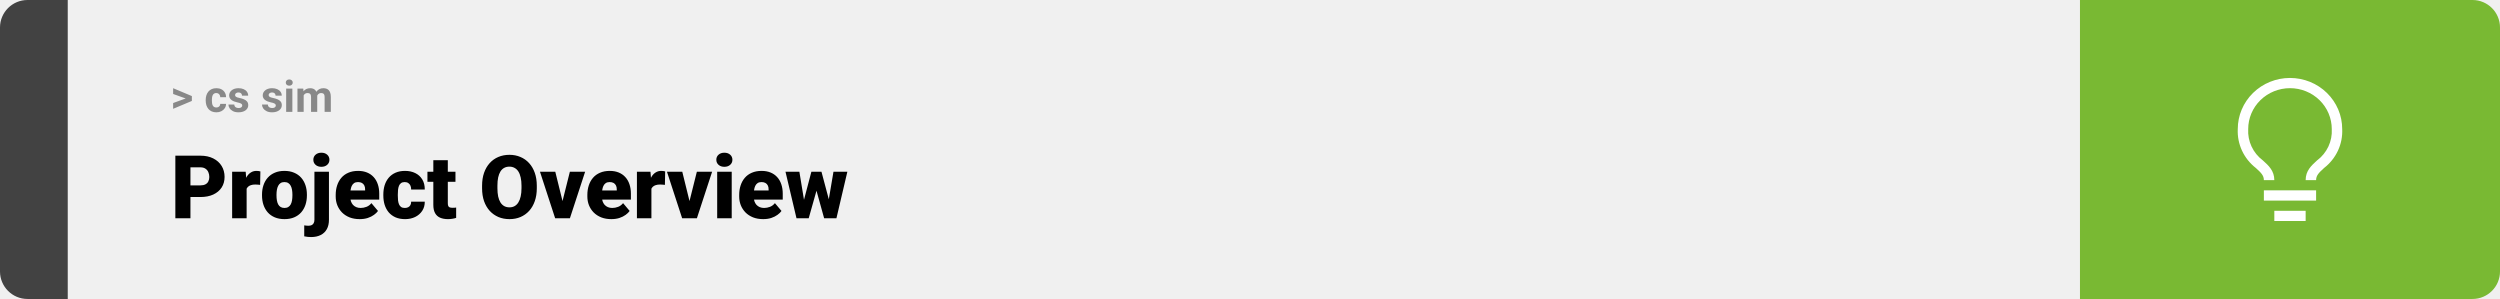
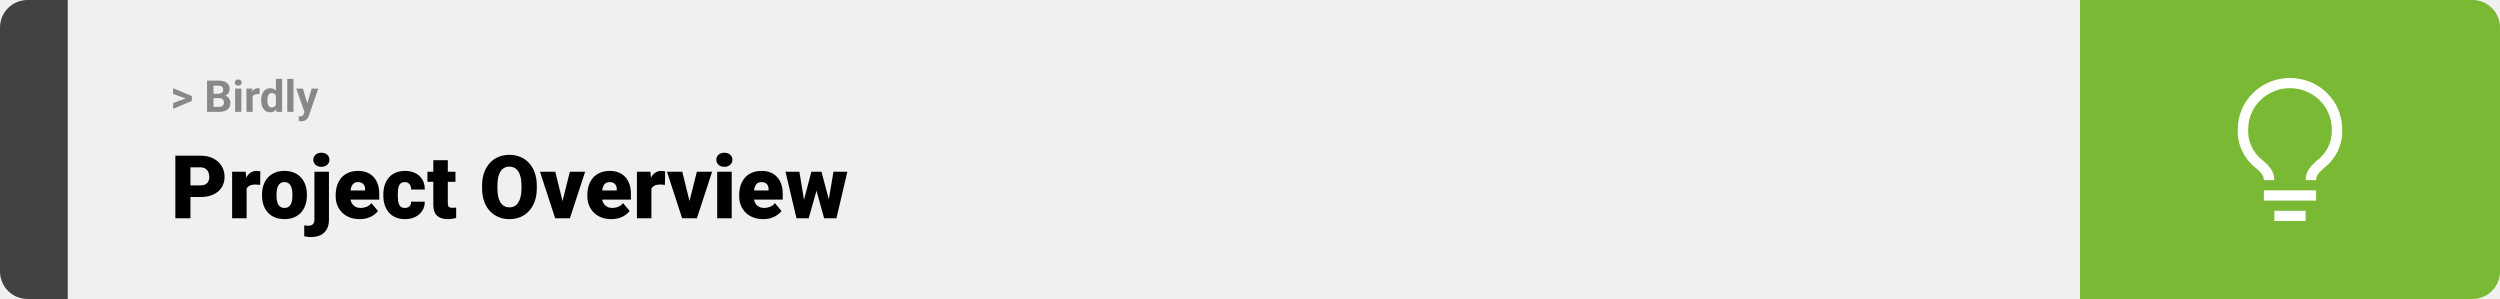
<svg xmlns="http://www.w3.org/2000/svg" width="1363" height="163" viewBox="0 0 1363 163" fill="none">
  <path d="M0 15C0 6.716 6.716 0 15 0H37V163H15C6.716 163 0 156.284 0 148V15Z" fill="#424242" />
  <rect width="1097" height="163" transform="translate(37)" fill="#F0F0F0" />
-   <path d="M101.906 53.922L94.394 51.238V48.086L104.602 52.375V54.637L101.906 53.922ZM94.394 56.172L101.918 53.43L104.602 52.785V55.035L94.394 59.324V56.172ZM117.926 58.598C118.34 58.598 118.707 58.52 119.027 58.363C119.348 58.199 119.598 57.973 119.777 57.684C119.965 57.387 120.062 57.039 120.07 56.641H123.246C123.238 57.531 123 58.324 122.531 59.02C122.062 59.707 121.434 60.25 120.645 60.648C119.855 61.039 118.973 61.234 117.996 61.234C117.012 61.234 116.152 61.07 115.418 60.742C114.691 60.414 114.086 59.961 113.602 59.383C113.117 58.797 112.754 58.117 112.512 57.344C112.27 56.562 112.148 55.727 112.148 54.836V54.496C112.148 53.598 112.27 52.762 112.512 51.988C112.754 51.207 113.117 50.527 113.602 49.949C114.086 49.363 114.691 48.906 115.418 48.578C116.145 48.25 116.996 48.086 117.973 48.086C119.012 48.086 119.922 48.285 120.703 48.684C121.492 49.082 122.109 49.652 122.555 50.395C123.008 51.129 123.238 52 123.246 53.008H120.07C120.062 52.586 119.973 52.203 119.801 51.859C119.637 51.516 119.395 51.242 119.074 51.039C118.762 50.828 118.375 50.723 117.914 50.723C117.422 50.723 117.02 50.828 116.707 51.039C116.395 51.242 116.152 51.523 115.98 51.883C115.809 52.234 115.688 52.637 115.617 53.09C115.555 53.535 115.523 54.004 115.523 54.496V54.836C115.523 55.328 115.555 55.801 115.617 56.254C115.68 56.707 115.797 57.109 115.969 57.461C116.148 57.812 116.395 58.09 116.707 58.293C117.02 58.496 117.426 58.598 117.926 58.598ZM132.059 57.496C132.059 57.254 131.988 57.035 131.848 56.84C131.707 56.645 131.445 56.465 131.062 56.301C130.688 56.129 130.145 55.973 129.434 55.832C128.793 55.691 128.195 55.516 127.641 55.305C127.094 55.086 126.617 54.824 126.211 54.52C125.812 54.215 125.5 53.855 125.273 53.441C125.047 53.02 124.934 52.539 124.934 52C124.934 51.469 125.047 50.969 125.273 50.5C125.508 50.031 125.84 49.617 126.27 49.258C126.707 48.891 127.238 48.605 127.863 48.402C128.496 48.191 129.207 48.086 129.996 48.086C131.098 48.086 132.043 48.262 132.832 48.613C133.629 48.965 134.238 49.449 134.66 50.066C135.09 50.676 135.305 51.371 135.305 52.152H131.93C131.93 51.824 131.859 51.531 131.719 51.273C131.586 51.008 131.375 50.801 131.086 50.652C130.805 50.496 130.438 50.418 129.984 50.418C129.609 50.418 129.285 50.484 129.012 50.617C128.738 50.742 128.527 50.914 128.379 51.133C128.238 51.344 128.168 51.578 128.168 51.836C128.168 52.031 128.207 52.207 128.285 52.363C128.371 52.512 128.508 52.648 128.695 52.773C128.883 52.898 129.125 53.016 129.422 53.125C129.727 53.227 130.102 53.32 130.547 53.406C131.461 53.594 132.277 53.84 132.996 54.145C133.715 54.441 134.285 54.848 134.707 55.363C135.129 55.871 135.34 56.539 135.34 57.367C135.34 57.93 135.215 58.445 134.965 58.914C134.715 59.383 134.355 59.793 133.887 60.145C133.418 60.488 132.855 60.758 132.199 60.953C131.551 61.141 130.82 61.234 130.008 61.234C128.828 61.234 127.828 61.023 127.008 60.602C126.195 60.18 125.578 59.645 125.156 58.996C124.742 58.34 124.535 57.668 124.535 56.98H127.734C127.75 57.441 127.867 57.812 128.086 58.094C128.312 58.375 128.598 58.578 128.941 58.703C129.293 58.828 129.672 58.891 130.078 58.891C130.516 58.891 130.879 58.832 131.168 58.715C131.457 58.59 131.676 58.426 131.824 58.223C131.98 58.012 132.059 57.77 132.059 57.496ZM150.363 57.496C150.363 57.254 150.293 57.035 150.152 56.84C150.012 56.645 149.75 56.465 149.367 56.301C148.992 56.129 148.449 55.973 147.738 55.832C147.098 55.691 146.5 55.516 145.945 55.305C145.398 55.086 144.922 54.824 144.516 54.52C144.117 54.215 143.805 53.855 143.578 53.441C143.352 53.02 143.238 52.539 143.238 52C143.238 51.469 143.352 50.969 143.578 50.5C143.812 50.031 144.145 49.617 144.574 49.258C145.012 48.891 145.543 48.605 146.168 48.402C146.801 48.191 147.512 48.086 148.301 48.086C149.402 48.086 150.348 48.262 151.137 48.613C151.934 48.965 152.543 49.449 152.965 50.066C153.395 50.676 153.609 51.371 153.609 52.152H150.234C150.234 51.824 150.164 51.531 150.023 51.273C149.891 51.008 149.68 50.801 149.391 50.652C149.109 50.496 148.742 50.418 148.289 50.418C147.914 50.418 147.59 50.484 147.316 50.617C147.043 50.742 146.832 50.914 146.684 51.133C146.543 51.344 146.473 51.578 146.473 51.836C146.473 52.031 146.512 52.207 146.59 52.363C146.676 52.512 146.812 52.648 147 52.773C147.188 52.898 147.43 53.016 147.727 53.125C148.031 53.227 148.406 53.32 148.852 53.406C149.766 53.594 150.582 53.84 151.301 54.145C152.02 54.441 152.59 54.848 153.012 55.363C153.434 55.871 153.645 56.539 153.645 57.367C153.645 57.93 153.52 58.445 153.27 58.914C153.02 59.383 152.66 59.793 152.191 60.145C151.723 60.488 151.16 60.758 150.504 60.953C149.855 61.141 149.125 61.234 148.312 61.234C147.133 61.234 146.133 61.023 145.312 60.602C144.5 60.18 143.883 59.645 143.461 58.996C143.047 58.34 142.84 57.668 142.84 56.98H146.039C146.055 57.441 146.172 57.812 146.391 58.094C146.617 58.375 146.902 58.578 147.246 58.703C147.598 58.828 147.977 58.891 148.383 58.891C148.82 58.891 149.184 58.832 149.473 58.715C149.762 58.59 149.98 58.426 150.129 58.223C150.285 58.012 150.363 57.77 150.363 57.496ZM159.398 48.32V61H156.012V48.32H159.398ZM155.801 45.016C155.801 44.523 155.973 44.117 156.316 43.797C156.66 43.477 157.121 43.316 157.699 43.316C158.27 43.316 158.727 43.477 159.07 43.797C159.422 44.117 159.598 44.523 159.598 45.016C159.598 45.508 159.422 45.914 159.07 46.234C158.727 46.555 158.27 46.715 157.699 46.715C157.121 46.715 156.66 46.555 156.316 46.234C155.973 45.914 155.801 45.508 155.801 45.016ZM165.562 50.945V61H162.176V48.32H165.352L165.562 50.945ZM165.094 54.215H164.156C164.156 53.332 164.262 52.52 164.473 51.777C164.691 51.027 165.008 50.379 165.422 49.832C165.844 49.277 166.363 48.848 166.98 48.543C167.598 48.238 168.312 48.086 169.125 48.086C169.688 48.086 170.203 48.172 170.672 48.344C171.141 48.508 171.543 48.77 171.879 49.129C172.223 49.48 172.488 49.941 172.676 50.512C172.863 51.074 172.957 51.75 172.957 52.539V61H169.582V52.914C169.582 52.336 169.504 51.891 169.348 51.578C169.191 51.266 168.969 51.047 168.68 50.922C168.398 50.797 168.059 50.734 167.66 50.734C167.223 50.734 166.84 50.824 166.512 51.004C166.191 51.184 165.926 51.434 165.715 51.754C165.504 52.066 165.348 52.434 165.246 52.855C165.145 53.277 165.094 53.73 165.094 54.215ZM172.641 53.828L171.434 53.98C171.434 53.152 171.535 52.383 171.738 51.672C171.949 50.961 172.258 50.336 172.664 49.797C173.078 49.258 173.59 48.84 174.199 48.543C174.809 48.238 175.512 48.086 176.309 48.086C176.918 48.086 177.473 48.176 177.973 48.355C178.473 48.527 178.898 48.805 179.25 49.188C179.609 49.562 179.883 50.055 180.07 50.664C180.266 51.273 180.363 52.02 180.363 52.902V61H176.977V52.902C176.977 52.316 176.898 51.871 176.742 51.566C176.594 51.254 176.375 51.039 176.086 50.922C175.805 50.797 175.469 50.734 175.078 50.734C174.672 50.734 174.316 50.816 174.012 50.98C173.707 51.137 173.453 51.355 173.25 51.637C173.047 51.918 172.895 52.246 172.793 52.621C172.691 52.988 172.641 53.391 172.641 53.828Z" fill="#888888" />
+   <path d="M101.906 53.922L94.394 51.238V48.086L104.602 52.375V54.637L101.906 53.922ZM94.394 56.172L101.918 53.43L104.602 52.785V55.035L94.394 59.324V56.172ZM119.578 53.512H115.195L115.172 51.098H118.852C119.5 51.098 120.031 51.016 120.445 50.852C120.859 50.68 121.168 50.434 121.371 50.113C121.582 49.785 121.688 49.387 121.688 48.918C121.688 48.387 121.586 47.957 121.383 47.629C121.188 47.301 120.879 47.062 120.457 46.914C120.043 46.766 119.508 46.691 118.852 46.691H116.414V61H112.898V43.938H118.852C119.844 43.938 120.73 44.031 121.512 44.219C122.301 44.406 122.969 44.691 123.516 45.074C124.062 45.457 124.48 45.941 124.77 46.527C125.059 47.105 125.203 47.793 125.203 48.59C125.203 49.293 125.043 49.941 124.723 50.535C124.41 51.129 123.914 51.613 123.234 51.988C122.562 52.363 121.684 52.57 120.598 52.609L119.578 53.512ZM119.426 61H114.234L115.605 58.258H119.426C120.043 58.258 120.547 58.16 120.938 57.965C121.328 57.762 121.617 57.488 121.805 57.145C121.992 56.801 122.086 56.406 122.086 55.961C122.086 55.461 122 55.027 121.828 54.66C121.664 54.293 121.398 54.012 121.031 53.816C120.664 53.613 120.18 53.512 119.578 53.512H116.191L116.215 51.098H120.434L121.242 52.047C122.281 52.031 123.117 52.215 123.75 52.598C124.391 52.973 124.855 53.461 125.145 54.062C125.441 54.664 125.59 55.309 125.59 55.996C125.59 57.09 125.352 58.012 124.875 58.762C124.398 59.504 123.699 60.062 122.777 60.438C121.863 60.812 120.746 61 119.426 61ZM131.578 48.32V61H128.191V48.32H131.578ZM127.98 45.016C127.98 44.523 128.152 44.117 128.496 43.797C128.84 43.477 129.301 43.316 129.879 43.316C130.449 43.316 130.906 43.477 131.25 43.797C131.602 44.117 131.777 44.523 131.777 45.016C131.777 45.508 131.602 45.914 131.25 46.234C130.906 46.555 130.449 46.715 129.879 46.715C129.301 46.715 128.84 46.555 128.496 46.234C128.152 45.914 127.98 45.508 127.98 45.016ZM137.742 51.086V61H134.367V48.32H137.543L137.742 51.086ZM141.562 48.238L141.504 51.367C141.34 51.344 141.141 51.324 140.906 51.309C140.68 51.285 140.473 51.273 140.285 51.273C139.809 51.273 139.395 51.336 139.043 51.461C138.699 51.578 138.41 51.754 138.176 51.988C137.949 52.223 137.777 52.508 137.66 52.844C137.551 53.18 137.488 53.562 137.473 53.992L136.793 53.781C136.793 52.961 136.875 52.207 137.039 51.52C137.203 50.824 137.441 50.219 137.754 49.703C138.074 49.188 138.465 48.789 138.926 48.508C139.387 48.227 139.914 48.086 140.508 48.086C140.695 48.086 140.887 48.102 141.082 48.133C141.277 48.156 141.438 48.191 141.562 48.238ZM150.41 58.234V43H153.809V61H150.75L150.41 58.234ZM142.395 54.812V54.566C142.395 53.598 142.504 52.719 142.723 51.93C142.941 51.133 143.262 50.449 143.684 49.879C144.105 49.309 144.625 48.867 145.242 48.555C145.859 48.242 146.562 48.086 147.352 48.086C148.094 48.086 148.742 48.242 149.297 48.555C149.859 48.867 150.336 49.312 150.727 49.891C151.125 50.461 151.445 51.137 151.688 51.918C151.93 52.691 152.105 53.539 152.215 54.461V55C152.105 55.883 151.93 56.703 151.688 57.461C151.445 58.219 151.125 58.883 150.727 59.453C150.336 60.016 149.859 60.453 149.297 60.766C148.734 61.078 148.078 61.234 147.328 61.234C146.539 61.234 145.836 61.074 145.219 60.754C144.609 60.434 144.094 59.984 143.672 59.406C143.258 58.828 142.941 58.148 142.723 57.367C142.504 56.586 142.395 55.734 142.395 54.812ZM145.77 54.566V54.812C145.77 55.336 145.809 55.824 145.887 56.277C145.973 56.73 146.109 57.133 146.297 57.484C146.492 57.828 146.742 58.098 147.047 58.293C147.359 58.48 147.738 58.574 148.184 58.574C148.762 58.574 149.238 58.445 149.613 58.188C149.988 57.922 150.273 57.559 150.469 57.098C150.672 56.637 150.789 56.105 150.82 55.504V53.969C150.797 53.477 150.727 53.035 150.609 52.645C150.5 52.246 150.336 51.906 150.117 51.625C149.906 51.344 149.641 51.125 149.32 50.969C149.008 50.812 148.637 50.734 148.207 50.734C147.77 50.734 147.395 50.836 147.082 51.039C146.77 51.234 146.516 51.504 146.32 51.848C146.133 52.191 145.992 52.598 145.898 53.066C145.812 53.527 145.77 54.027 145.77 54.566ZM160.008 43V61H156.621V43H160.008ZM166.559 59.57L169.922 48.32H173.543L168.445 62.91C168.336 63.23 168.188 63.574 168 63.941C167.82 64.309 167.574 64.656 167.262 64.984C166.957 65.32 166.57 65.594 166.102 65.805C165.641 66.016 165.074 66.121 164.402 66.121C164.082 66.121 163.82 66.102 163.617 66.062C163.414 66.023 163.172 65.969 162.891 65.898V63.426C162.977 63.426 163.066 63.426 163.16 63.426C163.254 63.434 163.344 63.438 163.43 63.438C163.875 63.438 164.238 63.387 164.52 63.285C164.801 63.184 165.027 63.027 165.199 62.816C165.371 62.613 165.508 62.348 165.609 62.02L166.559 59.57ZM165.152 48.32L167.906 57.508L168.387 61.082L166.09 61.328L161.531 48.32H165.152Z" fill="#888888" />
  <path d="M109.219 107.422H100.734V101.07H109.219C110.375 101.07 111.312 100.875 112.031 100.484C112.75 100.094 113.273 99.555 113.602 98.867C113.945 98.164 114.117 97.375 114.117 96.5C114.117 95.562 113.945 94.695 113.602 93.898C113.273 93.102 112.75 92.461 112.031 91.977C111.312 91.477 110.375 91.227 109.219 91.227H103.828V119H95.602V84.875H109.219C111.953 84.875 114.305 85.375 116.273 86.375C118.258 87.375 119.781 88.75 120.844 90.5C121.906 92.234 122.438 94.219 122.438 96.453C122.438 98.656 121.906 100.578 120.844 102.219C119.781 103.859 118.258 105.141 116.273 106.062C114.305 106.969 111.953 107.422 109.219 107.422ZM134.461 99.922V119H126.562V93.641H133.945L134.461 99.922ZM141.961 93.453L141.82 100.789C141.508 100.758 141.086 100.719 140.555 100.672C140.023 100.625 139.578 100.602 139.219 100.602C138.297 100.602 137.5 100.711 136.828 100.93C136.172 101.133 135.625 101.445 135.188 101.867C134.766 102.273 134.453 102.789 134.25 103.414C134.062 104.039 133.977 104.766 133.992 105.594L132.562 104.656C132.562 102.953 132.727 101.406 133.055 100.016C133.398 98.609 133.883 97.398 134.508 96.383C135.133 95.352 135.891 94.562 136.781 94.016C137.672 93.453 138.672 93.172 139.781 93.172C140.172 93.172 140.555 93.195 140.93 93.242C141.32 93.289 141.664 93.359 141.961 93.453ZM142.852 106.578V106.086C142.852 104.227 143.117 102.516 143.648 100.953C144.18 99.375 144.961 98.008 145.992 96.852C147.023 95.695 148.297 94.797 149.812 94.156C151.328 93.5 153.078 93.172 155.062 93.172C157.062 93.172 158.82 93.5 160.336 94.156C161.867 94.797 163.148 95.695 164.18 96.852C165.211 98.008 165.992 99.375 166.523 100.953C167.055 102.516 167.32 104.227 167.32 106.086V106.578C167.32 108.422 167.055 110.133 166.523 111.711C165.992 113.273 165.211 114.641 164.18 115.812C163.148 116.969 161.875 117.867 160.359 118.508C158.844 119.148 157.094 119.469 155.109 119.469C153.125 119.469 151.367 119.148 149.836 118.508C148.305 117.867 147.023 116.969 145.992 115.812C144.961 114.641 144.18 113.273 143.648 111.711C143.117 110.133 142.852 108.422 142.852 106.578ZM150.75 106.086V106.578C150.75 107.531 150.82 108.422 150.961 109.25C151.102 110.078 151.336 110.805 151.664 111.43C151.992 112.039 152.438 112.516 153 112.859C153.562 113.203 154.266 113.375 155.109 113.375C155.938 113.375 156.625 113.203 157.172 112.859C157.734 112.516 158.18 112.039 158.508 111.43C158.836 110.805 159.07 110.078 159.211 109.25C159.352 108.422 159.422 107.531 159.422 106.578V106.086C159.422 105.164 159.352 104.297 159.211 103.484C159.07 102.656 158.836 101.93 158.508 101.305C158.18 100.664 157.734 100.164 157.172 99.805C156.609 99.445 155.906 99.266 155.062 99.266C154.234 99.266 153.539 99.445 152.977 99.805C152.43 100.164 151.992 100.664 151.664 101.305C151.336 101.93 151.102 102.656 150.961 103.484C150.82 104.297 150.75 105.164 150.75 106.086ZM171.422 93.641H179.344V119.82C179.344 121.852 178.953 123.562 178.172 124.953C177.391 126.359 176.273 127.422 174.82 128.141C173.367 128.875 171.633 129.242 169.617 129.242C168.945 129.242 168.328 129.211 167.766 129.148C167.188 129.102 166.555 129 165.867 128.844V122.867C166.273 122.93 166.648 122.977 166.992 123.008C167.336 123.055 167.711 123.078 168.117 123.078C168.836 123.078 169.438 122.961 169.922 122.727C170.406 122.492 170.773 122.133 171.023 121.648C171.289 121.164 171.422 120.555 171.422 119.82V93.641ZM170.836 87.102C170.836 85.977 171.242 85.055 172.055 84.336C172.867 83.617 173.922 83.258 175.219 83.258C176.516 83.258 177.57 83.617 178.383 84.336C179.195 85.055 179.602 85.977 179.602 87.102C179.602 88.227 179.195 89.148 178.383 89.867C177.57 90.586 176.516 90.945 175.219 90.945C173.922 90.945 172.867 90.586 172.055 89.867C171.242 89.148 170.836 88.227 170.836 87.102ZM196.102 119.469C194.039 119.469 192.195 119.148 190.57 118.508C188.945 117.852 187.57 116.953 186.445 115.812C185.336 114.672 184.484 113.359 183.891 111.875C183.312 110.391 183.023 108.82 183.023 107.164V106.273C183.023 104.414 183.281 102.695 183.797 101.117C184.312 99.523 185.078 98.133 186.094 96.945C187.109 95.758 188.383 94.836 189.914 94.18C191.445 93.508 193.227 93.172 195.258 93.172C197.055 93.172 198.664 93.461 200.086 94.039C201.508 94.617 202.711 95.445 203.695 96.523C204.695 97.602 205.453 98.906 205.969 100.438C206.5 101.969 206.766 103.688 206.766 105.594V108.805H186.047V103.859H199.055V103.25C199.07 102.406 198.922 101.688 198.609 101.094C198.312 100.5 197.875 100.047 197.297 99.734C196.719 99.422 196.016 99.266 195.188 99.266C194.328 99.266 193.617 99.453 193.055 99.828C192.508 100.203 192.078 100.719 191.766 101.375C191.469 102.016 191.258 102.758 191.133 103.602C191.008 104.445 190.945 105.336 190.945 106.273V107.164C190.945 108.102 191.07 108.953 191.32 109.719C191.586 110.484 191.961 111.141 192.445 111.688C192.945 112.219 193.539 112.633 194.227 112.93C194.93 113.227 195.727 113.375 196.617 113.375C197.695 113.375 198.758 113.172 199.805 112.766C200.852 112.359 201.75 111.688 202.5 110.75L206.086 115.016C205.57 115.75 204.836 116.461 203.883 117.148C202.945 117.836 201.82 118.398 200.508 118.836C199.195 119.258 197.727 119.469 196.102 119.469ZM220.688 113.375C221.422 113.375 222.047 113.242 222.562 112.977C223.094 112.695 223.492 112.305 223.758 111.805C224.039 111.289 224.172 110.672 224.156 109.953H231.586C231.602 111.859 231.133 113.531 230.18 114.969C229.242 116.391 227.961 117.5 226.336 118.297C224.727 119.078 222.906 119.469 220.875 119.469C218.891 119.469 217.156 119.148 215.672 118.508C214.188 117.852 212.945 116.945 211.945 115.789C210.961 114.617 210.219 113.25 209.719 111.688C209.234 110.125 208.992 108.43 208.992 106.602V106.062C208.992 104.234 209.234 102.539 209.719 100.977C210.219 99.398 210.961 98.031 211.945 96.875C212.945 95.703 214.18 94.797 215.648 94.156C217.133 93.5 218.859 93.172 220.828 93.172C222.938 93.172 224.797 93.57 226.406 94.367C228.031 95.164 229.305 96.32 230.227 97.836C231.148 99.352 231.602 101.188 231.586 103.344H224.156C224.172 102.578 224.055 101.891 223.805 101.281C223.555 100.672 223.164 100.188 222.633 99.828C222.117 99.453 221.453 99.266 220.641 99.266C219.828 99.266 219.172 99.445 218.672 99.805C218.172 100.164 217.789 100.664 217.523 101.305C217.273 101.93 217.102 102.648 217.008 103.461C216.93 104.273 216.891 105.141 216.891 106.062V106.602C216.891 107.539 216.93 108.422 217.008 109.25C217.102 110.062 217.281 110.781 217.547 111.406C217.812 112.016 218.195 112.5 218.695 112.859C219.195 113.203 219.859 113.375 220.688 113.375ZM248.32 93.641V99.125H233.039V93.641H248.32ZM236.25 87.336H244.148V110.727C244.148 111.398 244.227 111.922 244.383 112.297C244.539 112.656 244.805 112.914 245.18 113.07C245.57 113.211 246.086 113.281 246.727 113.281C247.18 113.281 247.555 113.273 247.852 113.258C248.148 113.227 248.43 113.188 248.695 113.141V118.789C248.023 119.008 247.32 119.172 246.586 119.281C245.852 119.406 245.07 119.469 244.242 119.469C242.555 119.469 241.109 119.203 239.906 118.672C238.719 118.141 237.812 117.305 237.188 116.164C236.562 115.023 236.25 113.539 236.25 111.711V87.336ZM292.664 101.258V102.641C292.664 105.25 292.297 107.594 291.562 109.672C290.844 111.734 289.82 113.5 288.492 114.969C287.164 116.422 285.594 117.539 283.781 118.32C281.969 119.086 279.969 119.469 277.781 119.469C275.578 119.469 273.562 119.086 271.734 118.32C269.922 117.539 268.344 116.422 267 114.969C265.672 113.5 264.641 111.734 263.906 109.672C263.188 107.594 262.828 105.25 262.828 102.641V101.258C262.828 98.648 263.188 96.305 263.906 94.227C264.641 92.148 265.664 90.383 266.977 88.93C268.305 87.461 269.875 86.344 271.688 85.578C273.516 84.797 275.531 84.406 277.734 84.406C279.922 84.406 281.922 84.797 283.734 85.578C285.562 86.344 287.141 87.461 288.469 88.93C289.797 90.383 290.828 92.148 291.562 94.227C292.297 96.305 292.664 98.648 292.664 101.258ZM284.32 102.641V101.211C284.32 99.523 284.172 98.039 283.875 96.758C283.594 95.461 283.172 94.375 282.609 93.5C282.047 92.625 281.352 91.969 280.523 91.531C279.711 91.078 278.781 90.852 277.734 90.852C276.641 90.852 275.688 91.078 274.875 91.531C274.062 91.969 273.383 92.625 272.836 93.5C272.289 94.375 271.875 95.461 271.594 96.758C271.328 98.039 271.195 99.523 271.195 101.211V102.641C271.195 104.312 271.328 105.797 271.594 107.094C271.875 108.375 272.289 109.461 272.836 110.352C273.398 111.242 274.086 111.914 274.898 112.367C275.727 112.82 276.688 113.047 277.781 113.047C278.828 113.047 279.758 112.82 280.57 112.367C281.383 111.914 282.062 111.242 282.609 110.352C283.172 109.461 283.594 108.375 283.875 107.094C284.172 105.797 284.32 104.312 284.32 102.641ZM305.695 113.586L310.688 93.641H319.008L310.711 119H305.789L305.695 113.586ZM302.742 93.641L307.664 113.586L307.617 119H302.672L294.398 93.641H302.742ZM333.305 119.469C331.242 119.469 329.398 119.148 327.773 118.508C326.148 117.852 324.773 116.953 323.648 115.812C322.539 114.672 321.688 113.359 321.094 111.875C320.516 110.391 320.227 108.82 320.227 107.164V106.273C320.227 104.414 320.484 102.695 321 101.117C321.516 99.523 322.281 98.133 323.297 96.945C324.312 95.758 325.586 94.836 327.117 94.18C328.648 93.508 330.43 93.172 332.461 93.172C334.258 93.172 335.867 93.461 337.289 94.039C338.711 94.617 339.914 95.445 340.898 96.523C341.898 97.602 342.656 98.906 343.172 100.438C343.703 101.969 343.969 103.688 343.969 105.594V108.805H323.25V103.859H336.258V103.25C336.273 102.406 336.125 101.688 335.812 101.094C335.516 100.5 335.078 100.047 334.5 99.734C333.922 99.422 333.219 99.266 332.391 99.266C331.531 99.266 330.82 99.453 330.258 99.828C329.711 100.203 329.281 100.719 328.969 101.375C328.672 102.016 328.461 102.758 328.336 103.602C328.211 104.445 328.148 105.336 328.148 106.273V107.164C328.148 108.102 328.273 108.953 328.523 109.719C328.789 110.484 329.164 111.141 329.648 111.688C330.148 112.219 330.742 112.633 331.43 112.93C332.133 113.227 332.93 113.375 333.82 113.375C334.898 113.375 335.961 113.172 337.008 112.766C338.055 112.359 338.953 111.688 339.703 110.75L343.289 115.016C342.773 115.75 342.039 116.461 341.086 117.148C340.148 117.836 339.023 118.398 337.711 118.836C336.398 119.258 334.93 119.469 333.305 119.469ZM355.148 99.922V119H347.25V93.641H354.633L355.148 99.922ZM362.648 93.453L362.508 100.789C362.195 100.758 361.773 100.719 361.242 100.672C360.711 100.625 360.266 100.602 359.906 100.602C358.984 100.602 358.188 100.711 357.516 100.93C356.859 101.133 356.312 101.445 355.875 101.867C355.453 102.273 355.141 102.789 354.938 103.414C354.75 104.039 354.664 104.766 354.68 105.594L353.25 104.656C353.25 102.953 353.414 101.406 353.742 100.016C354.086 98.609 354.57 97.398 355.195 96.383C355.82 95.352 356.578 94.562 357.469 94.016C358.359 93.453 359.359 93.172 360.469 93.172C360.859 93.172 361.242 93.195 361.617 93.242C362.008 93.289 362.352 93.359 362.648 93.453ZM374.93 113.586L379.922 93.641H388.242L379.945 119H375.023L374.93 113.586ZM371.977 93.641L376.898 113.586L376.852 119H371.906L363.633 93.641H371.977ZM398.93 93.641V119H391.008V93.641H398.93ZM390.539 87.102C390.539 85.977 390.945 85.055 391.758 84.336C392.57 83.617 393.625 83.258 394.922 83.258C396.219 83.258 397.273 83.617 398.086 84.336C398.898 85.055 399.305 85.977 399.305 87.102C399.305 88.227 398.898 89.148 398.086 89.867C397.273 90.586 396.219 90.945 394.922 90.945C393.625 90.945 392.57 90.586 391.758 89.867C390.945 89.148 390.539 88.227 390.539 87.102ZM416.086 119.469C414.023 119.469 412.18 119.148 410.555 118.508C408.93 117.852 407.555 116.953 406.43 115.812C405.32 114.672 404.469 113.359 403.875 111.875C403.297 110.391 403.008 108.82 403.008 107.164V106.273C403.008 104.414 403.266 102.695 403.781 101.117C404.297 99.523 405.062 98.133 406.078 96.945C407.094 95.758 408.367 94.836 409.898 94.18C411.43 93.508 413.211 93.172 415.242 93.172C417.039 93.172 418.648 93.461 420.07 94.039C421.492 94.617 422.695 95.445 423.68 96.523C424.68 97.602 425.438 98.906 425.953 100.438C426.484 101.969 426.75 103.688 426.75 105.594V108.805H406.031V103.859H419.039V103.25C419.055 102.406 418.906 101.688 418.594 101.094C418.297 100.5 417.859 100.047 417.281 99.734C416.703 99.422 416 99.266 415.172 99.266C414.312 99.266 413.602 99.453 413.039 99.828C412.492 100.203 412.062 100.719 411.75 101.375C411.453 102.016 411.242 102.758 411.117 103.602C410.992 104.445 410.93 105.336 410.93 106.273V107.164C410.93 108.102 411.055 108.953 411.305 109.719C411.57 110.484 411.945 111.141 412.43 111.688C412.93 112.219 413.523 112.633 414.211 112.93C414.914 113.227 415.711 113.375 416.602 113.375C417.68 113.375 418.742 113.172 419.789 112.766C420.836 112.359 421.734 111.688 422.484 110.75L426.07 115.016C425.555 115.75 424.82 116.461 423.867 117.148C422.93 117.836 421.805 118.398 420.492 118.836C419.18 119.258 417.711 119.469 416.086 119.469ZM437.672 111.453L442.359 93.641H447.305L445.547 102.57L440.906 119H436.945L437.672 111.453ZM435.82 93.641L438.727 111.312L439.055 119H434.25L428.25 93.641H435.82ZM451.477 110.938L454.406 93.641H461.977L456.023 119H451.219L451.477 110.938ZM447.867 93.641L452.602 111.406L453.328 119H449.32L444.773 102.617L443.086 93.641H447.867Z" fill="black" />
  <path d="M1134 0H1348C1356.28 0 1363 6.716 1363 15V148C1363 156.284 1356.28 163 1348 163H1134V0Z" fill="#79B933" />
-   <path d="M1234.26 103.786H1262.74V109.357H1234.26V103.786ZM1239.96 114.929H1257.04V120.5H1239.96V114.929ZM1248.5 42.5C1240.95 42.5 1233.71 45.435 1228.37 50.659C1223.03 55.883 1220.03 62.969 1220.03 70.357C1219.84 74.406 1220.63 78.441 1222.34 82.132C1224.05 85.822 1226.64 89.062 1229.88 91.584C1232.73 94.175 1234.26 95.651 1234.26 98.214H1239.96C1239.96 93.089 1236.8 90.219 1233.72 87.461C1231.06 85.468 1228.94 82.866 1227.55 79.884C1226.15 76.902 1225.53 73.631 1225.72 70.357C1225.72 64.447 1228.12 58.778 1232.39 54.599C1236.67 50.419 1242.46 48.071 1248.5 48.071C1254.54 48.071 1260.33 50.419 1264.61 54.599C1268.88 58.778 1271.28 64.447 1271.28 70.357C1271.47 73.633 1270.84 76.906 1269.44 79.888C1268.04 82.87 1265.92 85.471 1263.25 87.461C1260.2 90.247 1257.04 93.033 1257.04 98.214H1262.74C1262.74 95.651 1264.25 94.175 1267.12 91.556C1270.36 89.038 1272.94 85.803 1274.66 82.118C1276.37 78.432 1277.16 74.401 1276.97 70.357C1276.97 66.699 1276.24 63.077 1274.81 59.697C1273.37 56.317 1271.28 53.246 1268.63 50.659C1265.99 48.072 1262.85 46.02 1259.4 44.62C1255.94 43.221 1252.24 42.5 1248.5 42.5V42.5Z" fill="white" />
+   <path d="M1234.26 103.786H1262.74V109.357H1234.26V103.786ZM1239.96 114.929H1257.04V120.5H1239.96V114.929ZM1248.5 42.5C1240.95 42.5 1233.71 45.435 1228.37 50.659C1223.03 55.883 1220.03 62.969 1220.03 70.357C1219.84 74.406 1220.63 78.441 1222.34 82.132C1224.05 85.822 1226.64 89.062 1229.88 91.584C1232.73 94.175 1234.26 95.651 1234.26 98.214H1239.96C1239.96 93.089 1236.8 90.219 1233.72 87.461C1231.06 85.468 1228.94 82.866 1227.55 79.884C1226.15 76.902 1225.53 73.631 1225.72 70.357C1225.72 64.447 1228.12 58.778 1232.39 54.599C1236.67 50.419 1242.46 48.071 1248.5 48.071C1254.54 48.071 1260.33 50.419 1264.61 54.599C1268.88 58.778 1271.28 64.447 1271.28 70.357C1271.47 73.633 1270.84 76.906 1269.44 79.888C1268.04 82.87 1265.92 85.471 1263.25 87.461C1260.2 90.247 1257.04 93.033 1257.04 98.214H1262.74C1262.74 95.651 1264.25 94.175 1267.12 91.556C1270.36 89.038 1272.94 85.803 1274.66 82.118C1276.37 78.432 1277.16 74.401 1276.97 70.357C1276.97 66.699 1276.24 63.077 1274.81 59.697C1273.37 56.317 1271.28 53.246 1268.63 50.659C1265.99 48.072 1262.85 46.02 1259.4 44.62C1255.94 43.221 1252.24 42.5 1248.5 42.5Z" fill="white" />
</svg>
